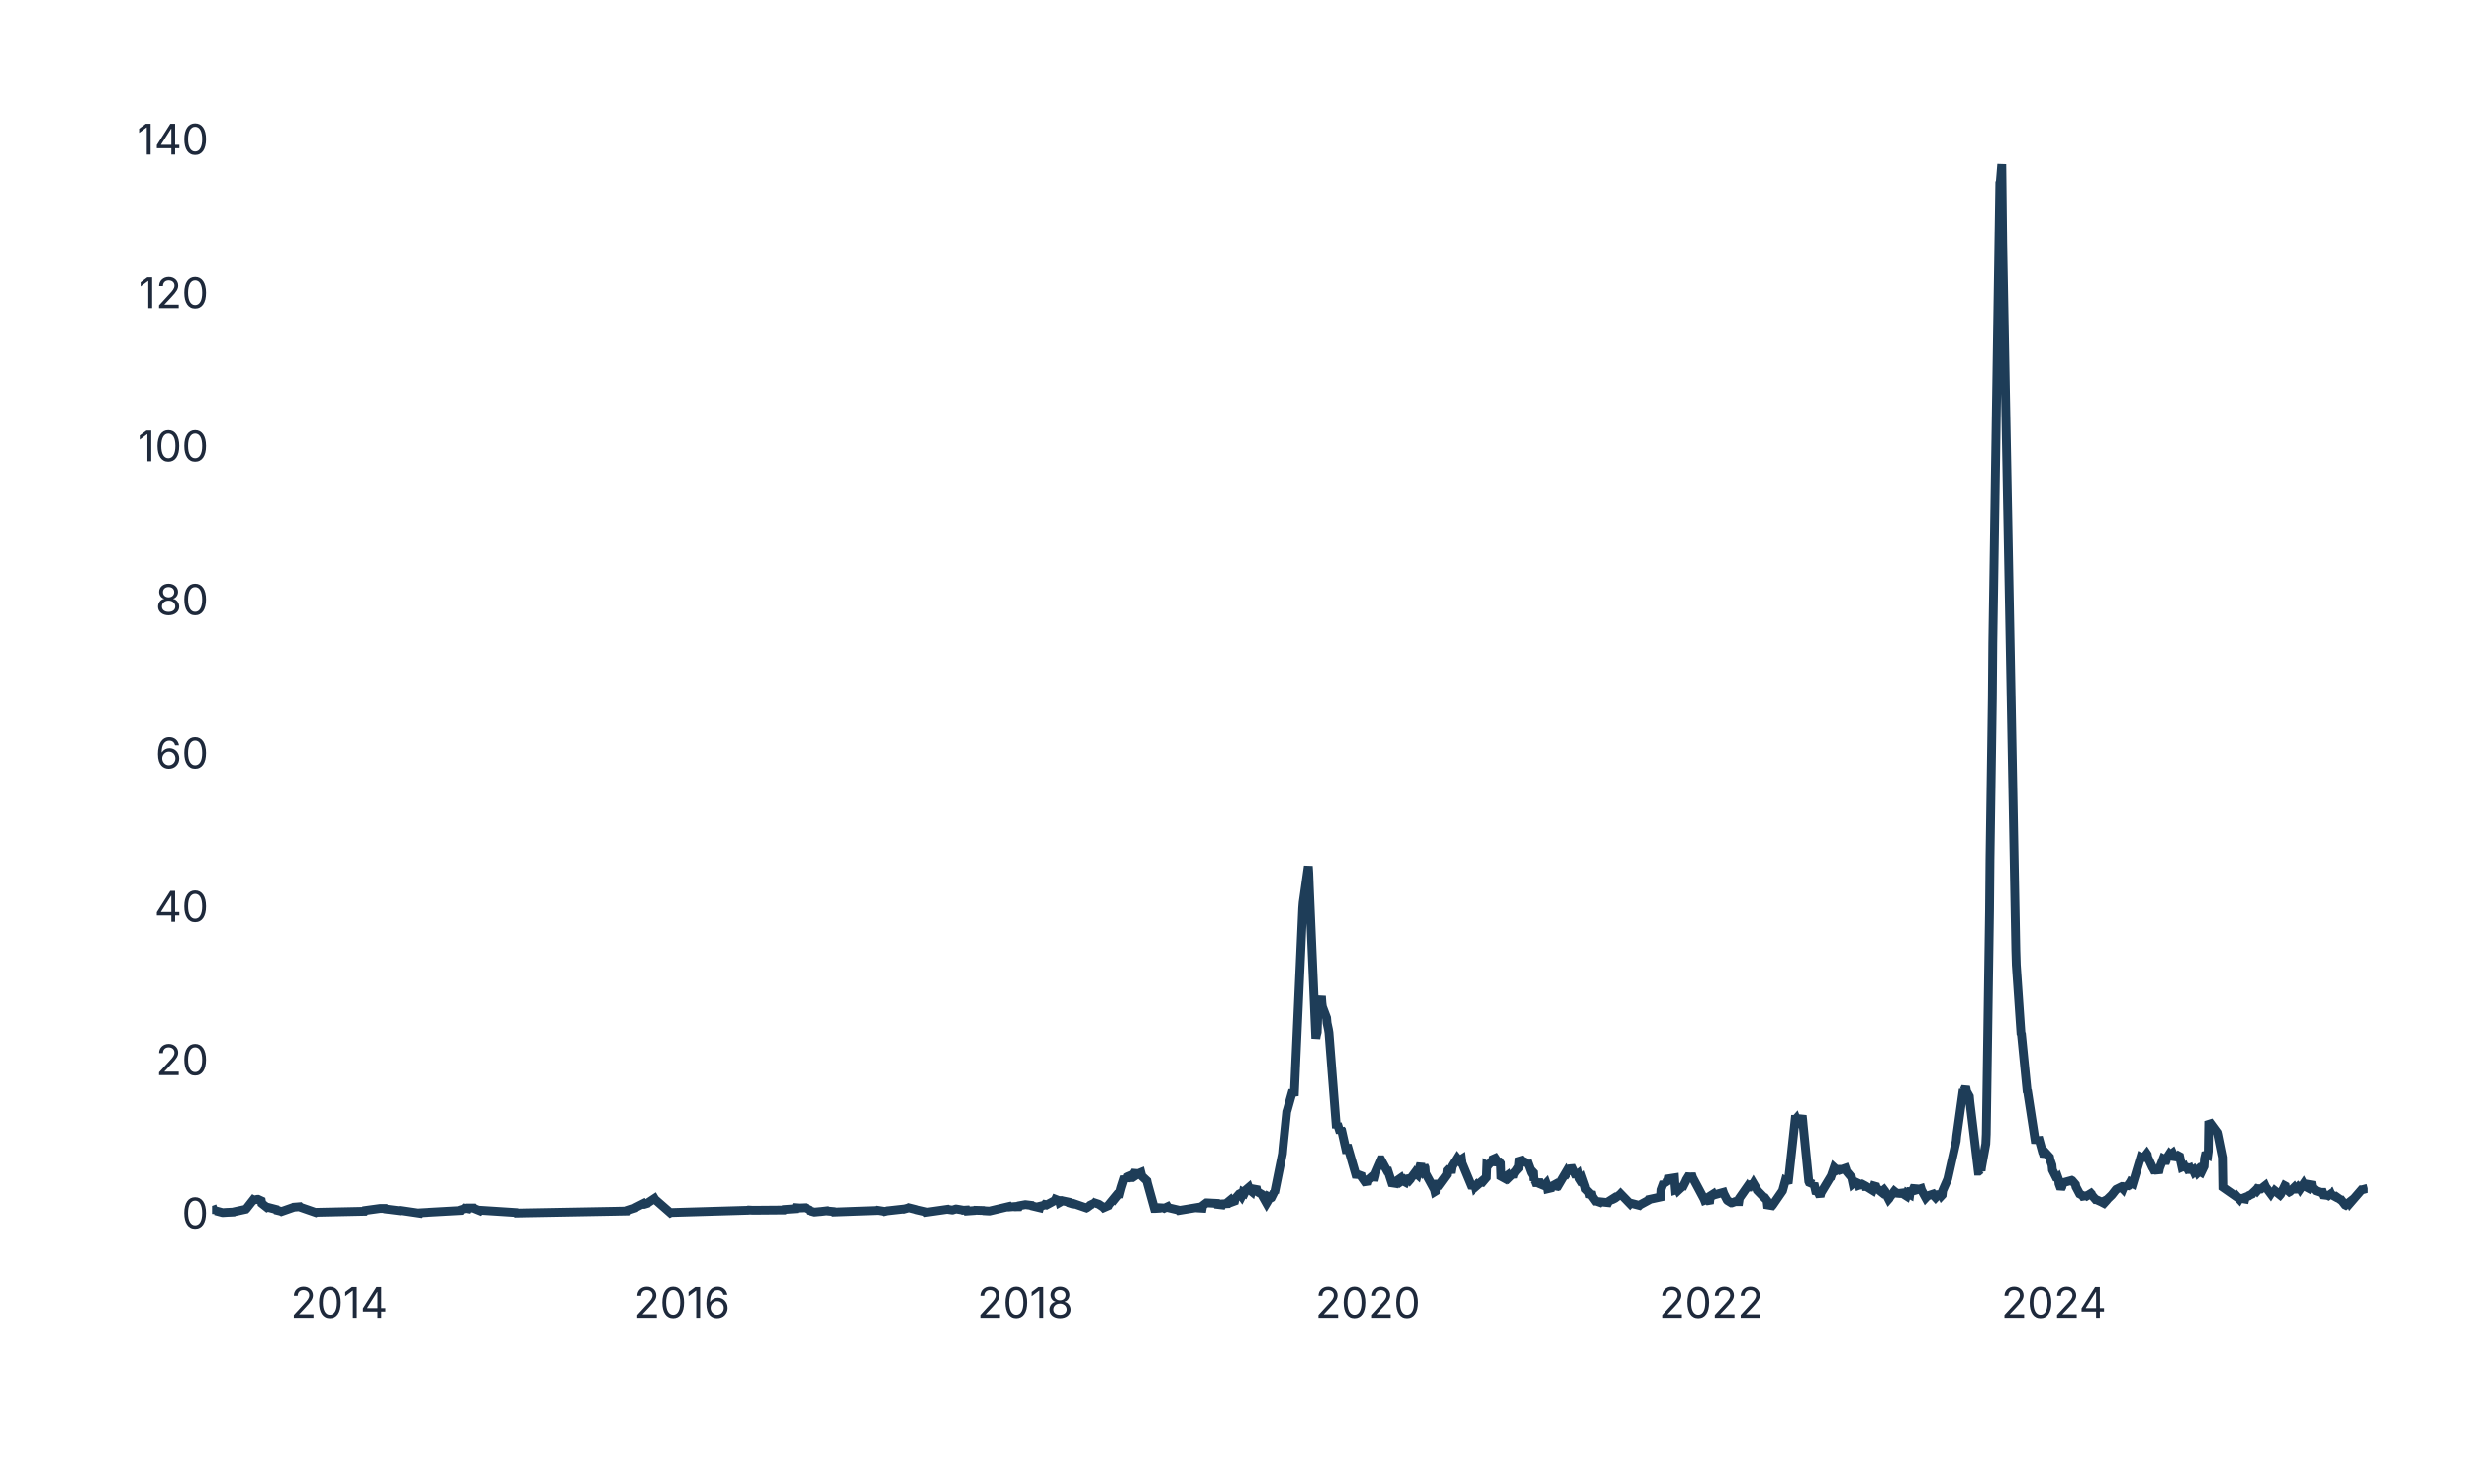
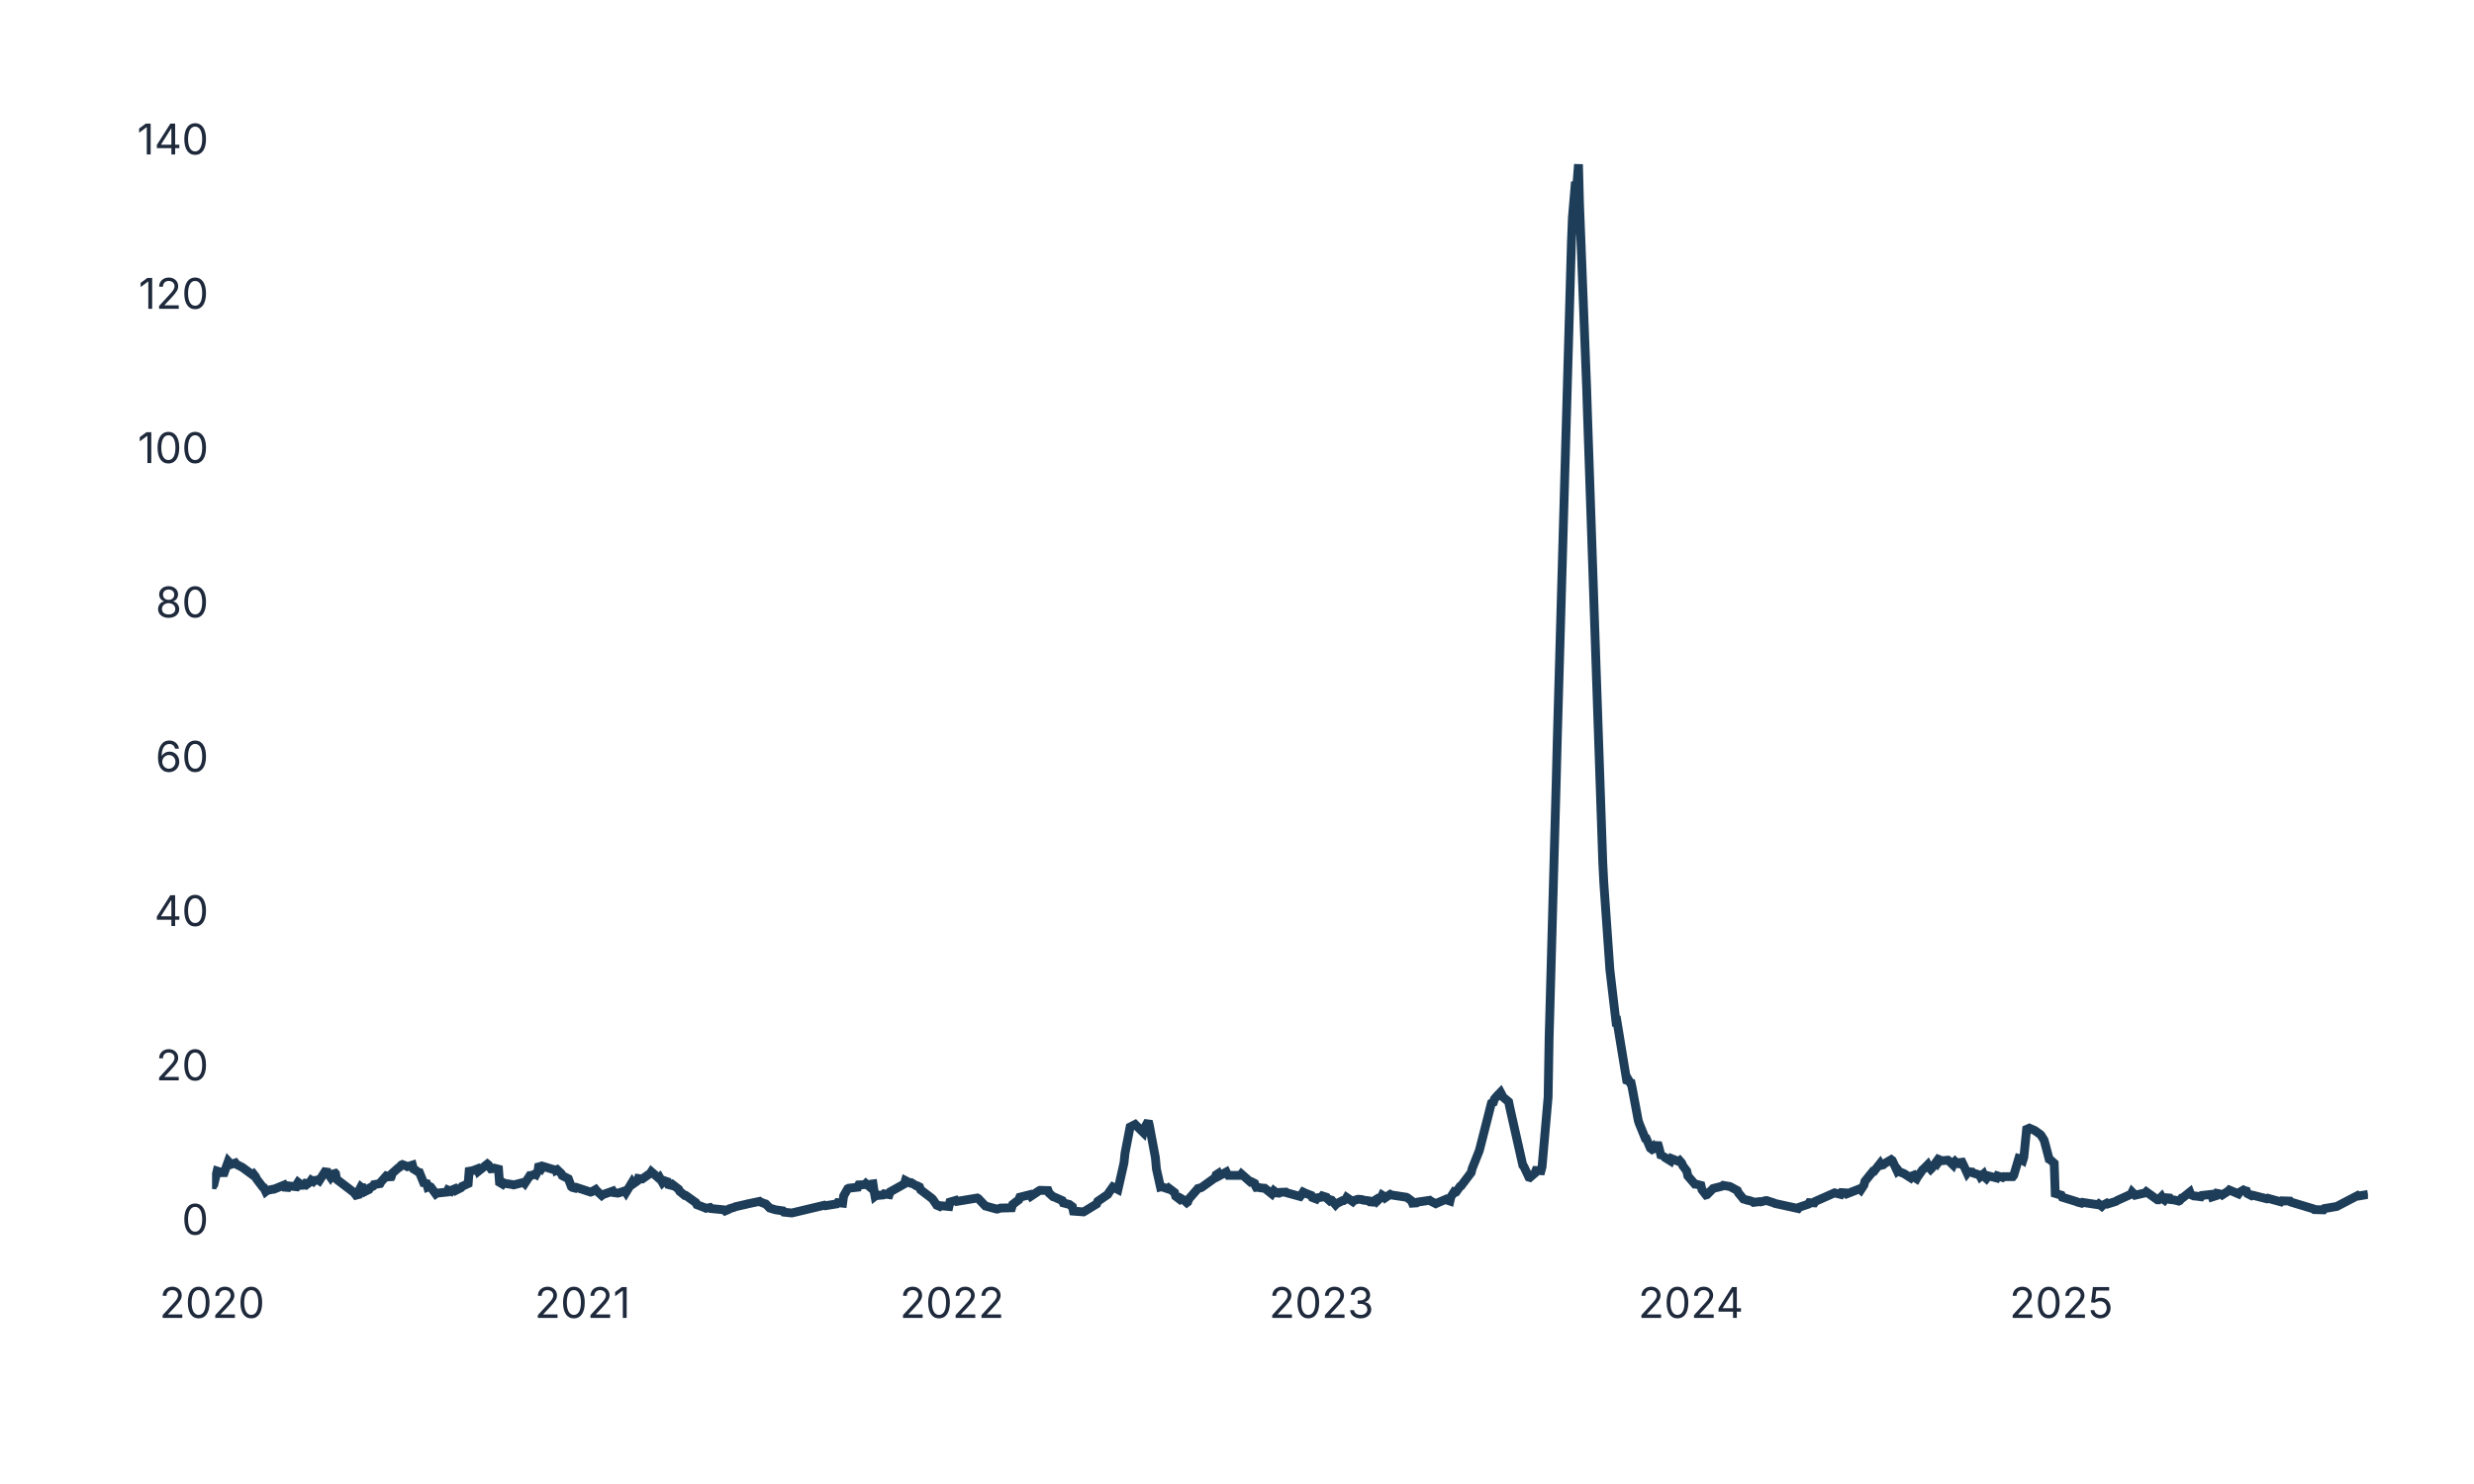
<svg xmlns="http://www.w3.org/2000/svg" class="main-svg" width="700" height="420" style="" viewBox="0 0 700 420">
  <rect x="0" y="0" width="700" height="420" style="fill: rgb(0, 0, 0); fill-opacity: 0;" />
-   <defs id="defs-ebdcc1">
+   <defs id="defs-2878f6">
    <g class="clips">
-       <clipPath id="clipebdcc1xyplot" class="plotclip">
+       <clipPath id="clip2878f6xyplot" class="plotclip">
        <rect width="610" height="330" />
      </clipPath>
-       <clipPath class="axesclip" id="clipebdcc1x">
+       <clipPath class="axesclip" id="clip2878f6x">
        <rect x="60" y="0" width="610" height="420" />
      </clipPath>
-       <clipPath class="axesclip" id="clipebdcc1y">
+       <clipPath class="axesclip" id="clip2878f6y">
        <rect x="0" y="30" width="700" height="330" />
      </clipPath>
-       <clipPath class="axesclip" id="clipebdcc1xy">
+       <clipPath class="axesclip" id="clip2878f6xy">
        <rect x="60" y="30" width="610" height="330" />
      </clipPath>
    </g>
    <g class="gradients" />
    <g class="patterns" />
  </defs>
  <g class="bglayer">
    <rect class="bg" x="60" y="30" width="610" height="330" style="fill: rgb(0, 0, 0); fill-opacity: 0; stroke-width: 0;" />
  </g>
  <g class="layer-below">
    <g class="imagelayer" />
    <g class="shapelayer" />
  </g>
  <g class="cartesianlayer">
    <g class="subplot xy">
      <g class="layer-subplot">
        <g class="shapelayer" />
        <g class="imagelayer" />
      </g>
      <g class="minor-gridlayer">
        <g class="x" />
        <g class="y" />
      </g>
      <g class="gridlayer">
        <g class="x">
-           <path class="xgrid crisp" transform="translate(96,0)" d="M0,30v330" style="stroke: rgb(255, 255, 255); stroke-opacity: 1; stroke-width: 1px;" />
-           <path class="xgrid crisp" transform="translate(192.97,0)" d="M0,30v330" style="stroke: rgb(255, 255, 255); stroke-opacity: 1; stroke-width: 1px;" />
-           <path class="xgrid crisp" transform="translate(290.08,0)" d="M0,30v330" style="stroke: rgb(255, 255, 255); stroke-opacity: 1; stroke-width: 1px;" />
-           <path class="xgrid crisp" transform="translate(387.05,0)" d="M0,30v330" style="stroke: rgb(255, 255, 255); stroke-opacity: 1; stroke-width: 1px;" />
-           <path class="xgrid crisp" transform="translate(484.16,0)" d="M0,30v330" style="stroke: rgb(255, 255, 255); stroke-opacity: 1; stroke-width: 1px;" />
-           <path class="xgrid crisp" transform="translate(581.13,0)" d="M0,30v330" style="stroke: rgb(255, 255, 255); stroke-opacity: 1; stroke-width: 1px;" />
+           <path class="xgrid crisp" transform="translate(164.82,0)" d="M0,30v330" style="stroke: rgb(255, 255, 255); stroke-opacity: 1; stroke-width: 1px;" />
+           <path class="xgrid crisp" transform="translate(269.35,0)" d="M0,30v330" style="stroke: rgb(255, 255, 255); stroke-opacity: 1; stroke-width: 1px;" />
+           <path class="xgrid crisp" transform="translate(373.88,0)" d="M0,30v330" style="stroke: rgb(255, 255, 255); stroke-opacity: 1; stroke-width: 1px;" />
+           <path class="xgrid crisp" transform="translate(478.41,0)" d="M0,30v330" style="stroke: rgb(255, 255, 255); stroke-opacity: 1; stroke-width: 1px;" />
+           <path class="xgrid crisp" transform="translate(583.23,0)" d="M0,30v330" style="stroke: rgb(255, 255, 255); stroke-opacity: 1; stroke-width: 1px;" />
        </g>
        <g class="y">
-           <path class="ygrid crisp" transform="translate(0,300.08)" d="M60,0h610" style="stroke: rgb(255, 255, 255); stroke-opacity: 1; stroke-width: 1px;" />
-           <path class="ygrid crisp" transform="translate(0,256.66)" d="M60,0h610" style="stroke: rgb(255, 255, 255); stroke-opacity: 1; stroke-width: 1px;" />
-           <path class="ygrid crisp" transform="translate(0,213.24)" d="M60,0h610" style="stroke: rgb(255, 255, 255); stroke-opacity: 1; stroke-width: 1px;" />
-           <path class="ygrid crisp" transform="translate(0,169.82)" d="M60,0h610" style="stroke: rgb(255, 255, 255); stroke-opacity: 1; stroke-width: 1px;" />
-           <path class="ygrid crisp" transform="translate(0,126.39)" d="M60,0h610" style="stroke: rgb(255, 255, 255); stroke-opacity: 1; stroke-width: 1px;" />
-           <path class="ygrid crisp" transform="translate(0,82.97)" d="M60,0h610" style="stroke: rgb(255, 255, 255); stroke-opacity: 1; stroke-width: 1px;" />
-           <path class="ygrid crisp" transform="translate(0,39.55)" d="M60,0h610" style="stroke: rgb(255, 255, 255); stroke-opacity: 1; stroke-width: 1px;" />
+           <path class="ygrid crisp" transform="translate(0,301.57)" d="M60,0h610" style="stroke: rgb(255, 255, 255); stroke-opacity: 1; stroke-width: 1px;" />
+           <path class="ygrid crisp" transform="translate(0,257.89)" d="M60,0h610" style="stroke: rgb(255, 255, 255); stroke-opacity: 1; stroke-width: 1px;" />
+           <path class="ygrid crisp" transform="translate(0,214.22)" d="M60,0h610" style="stroke: rgb(255, 255, 255); stroke-opacity: 1; stroke-width: 1px;" />
+           <path class="ygrid crisp" transform="translate(0,170.54)" d="M60,0h610" style="stroke: rgb(255, 255, 255); stroke-opacity: 1; stroke-width: 1px;" />
+           <path class="ygrid crisp" transform="translate(0,126.86)" d="M60,0h610" style="stroke: rgb(255, 255, 255); stroke-opacity: 1; stroke-width: 1px;" />
+           <path class="ygrid crisp" transform="translate(0,83.19)" d="M60,0h610" style="stroke: rgb(255, 255, 255); stroke-opacity: 1; stroke-width: 1px;" />
+           <path class="ygrid crisp" transform="translate(0,39.51)" d="M60,0h610" style="stroke: rgb(255, 255, 255); stroke-opacity: 1; stroke-width: 1px;" />
        </g>
      </g>
      <g class="zerolinelayer">
-         <path class="yzl zl crisp" transform="translate(0,343.5)" d="M60,0h610" style="stroke: rgb(255, 255, 255); stroke-opacity: 1; stroke-width: 2px;" />
+         <path class="yzl zl crisp" transform="translate(0,345.25)" d="M60,0h610" style="stroke: rgb(255, 255, 255); stroke-opacity: 1; stroke-width: 2px;" />
      </g>
      <g class="layer-between">
        <g class="shapelayer" />
        <g class="imagelayer" />
      </g>
      <path class="xlines-below" />
      <path class="ylines-below" />
      <g class="overlines-below" />
      <g class="xaxislayer-below" />
      <g class="yaxislayer-below" />
      <g class="overaxes-below" />
      <g class="overplot">
-         <g class="xy" transform="translate(60,30)" clip-path="url(#clipebdcc1xyplot)">
+         <g class="xy" transform="translate(60,30)" clip-path="url(#clip2878f6xyplot)">
          <g class="scatterlayer mlayer">
-             <g class="trace scatter tracebbb89d" style="stroke-miterlimit: 2; opacity: 1;">
+             <g class="trace scatter trace22b3c3" style="stroke-miterlimit: 2; opacity: 1;">
              <g class="fills" />
              <g class="errorbars" />
              <g class="lines">
-                 <path class="js-line" d="M0,311.33L0.66,313.14L0.8,312.88L0.93,312.69L2.92,313.22L3.06,313.23L4.52,313.14L4.65,313.14L6.11,313.07L6.24,312.99L9.56,312.27L9.7,312.13L11.69,309.59L11.82,309.66L12.89,309.45L13.02,309.45L13.95,309.88L14.08,310.61L15.54,311.76L15.68,311.69L18.2,312.34L18.33,312.56L19.53,312.85L19.66,312.92L22.98,311.76L23.11,311.69L24.84,311.55L24.97,311.69L29.36,313.21L29.49,313.14L43.17,312.85L43.31,312.63L47.56,312.05L47.69,312.05L49.02,312.05L49.15,312.2L53.14,312.7L53.27,312.63L58.72,313.43L58.85,313.28L70.41,312.63L70.54,312.41L71.47,312.13L71.6,311.98L72.4,312.13L72.53,311.91L72.66,311.91L73.99,311.91L74.12,312.05L75.72,312.7L75.85,312.56L85.95,313.21L86.08,313.36L117.56,312.78L117.7,312.56L119.69,311.91L119.82,311.76L121.95,310.68L122.08,310.89L122.21,310.89L123.14,310.61L123.28,310.46L125.14,309.23L125.27,309.45L129.65,313.28L129.78,313.21L151.7,312.56L151.84,312.49L153.03,312.56L153.16,312.56L161.8,312.49L161.93,312.34L164.99,312.13L165.12,311.84L166.05,311.91L166.18,311.91L167.78,311.84L167.91,311.91L168.97,312.41L169.1,312.7L170.43,313.07L170.57,313.07L172.16,312.92L172.29,312.92L174.15,312.7L174.29,312.78L175.88,312.92L176.01,313.07L187.97,312.63L188.1,312.56L189.96,312.85L190.09,312.92L191.02,312.7L191.16,312.7L195.67,312.2L195.81,312.27L197.13,311.91L197.27,311.84L199.26,312.34L199.39,312.41L201.92,312.99L202.05,313.14L208.16,312.27L208.29,312.34L209.36,312.49L209.49,312.49L210.42,312.2L210.55,312.2L212.28,312.49L212.41,312.56L213.47,312.49L213.61,312.78L215.73,312.63L215.86,312.56L218.26,312.63L218.39,312.7L219.85,312.78L219.98,312.78L225.56,311.47L225.69,311.62L227.55,311.47L227.69,311.76L227.95,312.2L228.35,311.47L228.48,311.26L230.08,310.97L230.21,310.97L231.94,311.18L232.07,311.33L234.2,311.84L234.33,311.4L235.52,311.11L235.66,310.97L236.19,310.32L236.32,310.75L236.45,310.89L238.58,309.74L238.71,309.45L239.64,309.81L239.78,309.81L239.91,310.32L240.57,309.95L240.71,309.88L242.43,310.24L242.57,310.46L243.5,310.75L243.63,310.68L247.21,311.91L247.35,311.84L248.14,311.26L248.28,311.11L249.47,310.53L249.61,310.39L250.93,310.82L251.07,310.89L252.26,311.69L252.4,311.84L253.72,311.26L253.86,310.97L255.58,308.87L255.72,309.09L256.65,307.93L256.78,307.93L257.18,306.41L257.31,305.97L258.24,303.08L258.37,303.37L258.51,303.59L258.64,304.24L259.04,303.08L259.17,303.01L259.7,302.79L259.83,303.3L259.97,303.3L261.16,301.56L261.3,301.2L261.56,302.5L262.09,302.14L262.23,302.07L262.76,301.85L262.89,302.36L263.02,302.86L264.48,304.24L264.62,304.89L266.61,312.05L266.74,312.05L267.94,311.98L268.07,311.84L269.27,311.91L269.4,311.98L270.33,311.55L270.46,311.76L270.59,311.84L273.38,312.49L273.52,312.63L278.83,311.76L278.96,311.91L280.16,311.98L280.29,311.26L281.35,310.46L281.49,310.46L284.28,310.61L284.41,310.89L285.74,311.04L285.87,310.75L287.2,310.68L287.33,310.32L288.13,309.66L288.4,310.1L288.53,310.24L289.32,309.95L289.46,309.3L290.65,307.93L290.79,307.86L291.32,308.58L291.58,308.07L291.72,307.49L292.11,307.71L292.25,307.42L292.38,306.91L293.31,306.12L293.44,306.48L293.58,306.77L294.11,307.2L294.24,306.7L294.37,306.48L295.57,306.7L295.7,307.28L297.16,308.14L297.3,308.65L298.36,310.53L298.62,310.1L298.76,309.81L299.02,308.8L299.55,309.09L299.69,309.01L300.48,307.42L300.62,307.64L302.87,296.49L303.01,294.9L304.07,284.63L304.2,284.26L305.8,278.55L306.06,279.78L306.2,280.14L308.59,227.02L308.72,225.43L310.18,215.15L310.31,217.11L310.45,220.8L312.31,263.93L312.44,263.13L312.7,262.12L312.84,257.92L313.9,251.91L314.03,253.8L314.17,254.88L315.36,258.07L315.49,259.51L315.89,261.39L316.03,262.26L318.15,289.26L318.28,288.75L318.42,288.03L319.21,290.56L319.48,289.69L319.61,289.84L321.07,296.35L321.34,294.97L321.47,294.97L323.86,303.22L324,302.93L324.13,302.86L325.06,302.07L325.19,303.01L326.65,305.11L326.79,304.67L326.92,304.09L328.25,302.93L328.38,303.15L328.51,304.16L328.91,302.64L329.04,301.92L330.64,298.23L330.77,298.23L332.23,300.91L332.36,300.84L332.5,300.62L334.09,305.54L334.49,304.96L334.62,304.67L335.15,304.89L335.29,304.74L335.42,304.09L336.35,303.44L336.48,303.73L336.62,304.31L337.15,303.95L337.55,304.53L337.68,304.6L338.21,303.37L338.34,302.93L339.01,303.88L339.14,303.73L339.27,303.44L340.07,302.36L340.2,302.64L340.6,302.43L340.73,302.07L341.13,302.43L341.27,301.92L341.4,301.34L342.06,299.32L342.2,300.26L342.33,301.05L342.59,301.49L342.86,301.13L342.99,299.89L343.26,300.47L343.39,302.07L345.91,306.7L346.05,307.28L346.18,307.2L346.31,305.32L346.58,304.24L346.98,305.54L347.11,305.54L349.37,302.43L349.5,301.27L350.17,300.55L350.3,301.56L350.43,301.99L350.7,300.4L350.83,299.97L351.49,298.88L351.63,298.74L352.16,297.87L352.56,298.38L352.69,298.52L353.35,298.09L353.49,299.17L356.41,306.19L356.54,305.97L357.21,305.54L357.34,306.12L358.93,304.74L359.07,305.18L360.66,303.3L360.79,299.82L361.06,299.97L361.32,299.61L361.46,299.46L362.39,298.59L362.52,298.09L363.18,297.8L363.32,298.01L363.45,298.23L363.85,299.75L364.25,298.88L364.38,298.88L364.65,299.24L364.78,302.93L365.84,303.51L365.97,303.15L366.37,302.86L366.5,303.59L366.64,303.66L367.83,302.5L367.97,302.93L368.1,303.22L368.36,302.21L368.5,302.07L369.43,300.62L369.56,300.76L369.69,300.62L369.96,297.8L370.49,298.45L370.62,298.52L371.95,299.17L372.08,298.59L373.28,301.85L373.41,302.07L373.68,301.78L373.81,301.92L373.94,304.16L374.08,303.95L374.34,304.38L374.48,304.74L375.54,304.74L375.67,305.11L376.87,305.61L377,305.25L377.13,305.25L377.4,304.96L377.66,305.68L377.8,306.48L378.73,306.26L378.86,305.83L379.66,305.39L379.79,305.83L379.92,305.97L380.05,306.34L380.59,305.68L380.72,305.68L383.11,301.63L383.24,301.85L383.38,301.99L384.57,300.4L384.7,299.97L386.17,303.01L386.3,302.72L386.43,302.5L386.7,302.28L386.83,302.79L386.96,303.59L387.23,304.02L387.63,303.73L387.76,303.59L388.56,305.9L388.69,306.55L389.62,307.49L389.75,308L390.42,308.14L390.55,308.65L391.48,309.95L391.61,309.95L392.67,310.32L392.81,310.17L394.93,310.39L395.07,310.1L396.66,309.09L396.79,309.23L396.93,309.16L398.39,308.07L398.52,307.93L401.18,310.68L401.31,310.53L403.83,311.18L403.97,311.04L406.36,309.74L406.49,309.52L409.81,308.8L409.94,306.77L410.74,304.6L410.87,304.82L411.01,304.82L411.8,304.31L411.94,303.66L413.8,303.37L413.93,305.32L414.06,306.84L414.73,306.63L414.86,306.91L415.79,306.05L415.92,306.41L416.98,304.31L417.12,303.95L418.05,302.43L418.31,303.01L418.45,303.08L418.84,303.08L418.98,303.51L419.11,303.66L422.16,309.38L422.3,309.74L423.09,309.45L423.23,309.66L423.36,309.81L423.76,309.74L423.89,308.51L424.69,308L424.82,308.29L424.95,308.22L427.61,307.49L427.74,307.86L428.67,309.66L428.81,309.81L429.87,310.46L430,310.46L430.8,310.17L430.93,310.1L431.99,310.1L432.13,309.16L434.25,306.12L434.39,306.41L434.52,306.84L434.92,305.68L435.05,305.32L435.98,305.18L436.11,304.96L437.04,306.55L437.18,306.91L439.3,309.09L439.43,309.09L439.97,309.81L440.1,311.04L441.43,311.26L441.56,311.11L444.35,307.06L444.48,306.63L445.15,304.16L445.68,304.45L445.81,304.74L445.94,304.96L446.08,303.73L446.21,302.57L447.94,286.8L448.07,286.8L448.2,286.65L448.47,287.38L448.6,287.45L449.26,288.89L449.4,287.81L449.53,286.94L449.93,285.71L450.06,286.87L450.19,288.32L451.79,304.38L451.92,304.67L453.12,305.18L453.25,304.96L453.91,307.86L454.31,307.35L454.44,307.42L454.98,308.65L455.24,307.64L455.37,307.42L457.9,303.22L458.03,303.15L458.83,300.84L458.96,300.47L459.76,301.2L459.89,301.13L460.02,300.55L460.16,300.04L460.42,300.98L460.56,300.98L460.69,301.13L462.15,300.62L462.28,300.98L462.42,301.49L463.74,303.08L463.88,303.22L464.27,305.03L464.81,304.6L464.94,304.53L465.87,304.96L466,305.47L466.4,305.32L466.8,306.19L466.93,305.83L467.6,305.83L467.73,305.61L467.86,305.68L469.85,306.91L469.99,306.55L470.25,305.68L470.78,305.83L470.92,306.26L472.38,307.42L472.51,307.2L473.04,306.77L473.31,307.13L473.44,307.57L474.37,309.38L474.5,309.23L474.64,308.94L475.96,307.2L476.23,307.42L476.36,307.49L476.76,308.36L477.16,307.78L477.29,307.78L478.49,307.64L478.62,308L479.42,308.51L479.55,308.14L479.68,307.71L480.35,308.07L480.48,307.13L480.75,306.48L481.01,307.28L481.28,306.7L481.41,306.41L482.21,306.48L482.34,306.77L483.54,306.41L483.67,306.84L484.86,309.01L485.13,308.72L485.26,308.51L486.86,308L486.99,308.22L487.65,308.94L487.92,308.65L488.05,308.58L488.72,307.71L488.85,307.35L489.38,308.36L489.51,308.22L489.65,306.99L490.98,303.95L491.11,303.59L493.5,292.95L493.63,291.57L495.49,278.33L495.63,278.62L495.76,278.47L496.16,277.61L496.29,278.11L496.42,278.84L497.22,280.28L497.35,281.73L499.74,301.49L499.88,301.49L500.41,301.05L500.54,301.34L500.67,300.33L501.87,293.74L502,290.99L502.93,227.74L503.06,213.2L503.73,167.68L503.86,152.05L505.85,21.78L505.99,21.42L506.39,16.5L506.52,27.57L506.65,38.93L510.37,238.89L510.5,243.09L511.83,262.48L511.96,262.7L513.56,278.76L513.69,278.91L515.95,293.53L516.08,293.02L516.61,292.95L516.75,291.79L517.94,296.13L518.07,296.28L518.34,297.29L518.74,296.49L518.87,296.35L519.93,297.51L520.07,298.23L520.6,299.75L520.73,301.13L522.06,303.8L522.19,303.59L522.33,303.44L522.46,303.8L522.59,305.03L523.12,306.48L523.39,305.97L523.52,305.32L523.92,304.89L524.05,304.67L526.18,304.09L526.31,304.16L527.24,305.25L527.37,305.9L528.44,307.93L528.57,308L529.23,308.36L529.37,308.58L530.3,308.43L530.43,308.51L531.62,307.78L531.76,307.93L531.89,308.29L532.95,309.52L533.09,309.52L534.68,310.24L534.81,310.32L535.08,310.46L535.34,309.95L535.48,309.88L535.74,310.1L536.14,309.66L536.27,309.45L537.47,308.29L537.6,308.14L538.67,306.77L538.8,306.63L540.13,305.97L540.26,306.05L540.66,306.48L540.92,305.83L541.06,305.83L541.32,305.39L541.59,306.19L541.85,305.83L541.99,306.05L542.78,304.53L542.92,304.6L543.05,304.82L543.45,305.03L545.71,297.51L545.84,297.58L545.97,297.65L546.24,298.38L546.64,297.43L546.77,297.43L547.43,296.57L547.57,296.78L547.7,297.51L549.03,300.4L549.16,300.55L549.82,301.85L550.09,301.2L550.22,300.84L550.75,301.92L550.89,301.41L551.02,300.69L552.08,297.94L552.21,298.01L552.35,298.59L552.61,299.24L552.88,298.59L553.01,297.87L553.81,296.64L553.94,296.78L554.07,296.86L554.74,296.35L555,296.93L555.14,297.29L555.27,298.3L555.8,297.07L555.93,297.36L556.2,297.87L556.6,297.22L556.73,297.29L557.4,300.33L558.06,300.04L558.19,300.33L558.72,300.4L558.86,300.62L558.99,300.84L559.52,300.62L559.92,301.85L560.05,301.49L560.58,301.13L560.72,301.49L560.85,301.78L561.65,301.13L561.78,301.56L561.91,301.85L562.44,301.34L562.71,301.7L562.84,301.78L563.64,300.11L563.77,297.94L564.17,296.2L564.57,296.71L564.7,296.78L564.83,295.84L564.97,287.3L567.36,290.56L567.49,291.07L568.82,297.58L568.95,306.05L572.67,308.65L572.8,308.51L573.6,309.38L573.73,309.16L573.87,309.16L575.2,309.38L575.33,308.87L576.26,308.51L576.39,308.36L577.19,308L577.32,307.78L578.25,306.91L578.38,306.77L578.65,307.06L578.78,306.91L578.92,306.26L579.18,305.61L579.45,306.55L579.58,306.55L579.71,306.55L580.91,305.61L581.04,305.9L582.5,307.86L582.64,307.64L582.77,306.99L583.3,307.93L583.56,307.28L583.7,307.06L585.16,308.22L585.29,308.07L586.49,305.61L586.62,305.68L586.75,306.41L587.82,307.35L587.95,307.28L589.14,306.12L589.28,306.34L589.81,307.2L590.07,306.7L590.21,306.05L590.34,305.9L590.74,306.26L590.87,306.48L591.8,305.11L592.07,305.61L592.2,305.76L593,306.19L593.13,305.76L593.26,305.25L594.06,305.39L594.19,306.12L595.12,306.91L595.25,307.06L596.32,307.42L596.45,307.49L596.98,307.49L597.11,307.86L597.25,308.22L598.44,308.36L598.58,308.43L599.51,307.78L599.64,308.07L600.97,308.8L601.1,308.72L602.43,309.66L602.56,309.66L603.62,311.04L603.76,311.11L604.95,310.17L605.08,310.46L608.27,306.77L608.41,306.77L610,306.34" style="vector-effect: none; fill: none; stroke: rgb(30, 61, 88); stroke-opacity: 1; stroke-width: 2.5px; opacity: 1;" />
+                 <path class="js-line" d="M0,306.51L0.29,303.24L0.86,303.78L1.15,302.58L1.43,301.42L2,301.6L2.29,302.14L2.58,301.05L2.86,301.95L3.15,302.69L4.58,298.68L4.87,298.99L5.15,299.62L6.59,299.14L6.87,299.52L8.31,300.25L8.59,300.4L11.46,302.51L11.74,302.29L12.31,303.02L12.6,303.67L14.32,305.93L14.61,306.07L15.18,307.24L15.46,307.02L15.75,306.88L17.18,306.58L17.47,306.58L20.33,305.42L20.62,306L21.48,306.07L21.77,305.64L23.77,305.86L24.06,305.06L24.34,304.62L24.63,304.84L24.92,305.49L26.06,305.42L26.35,305.13L26.92,304.26L27.21,304.91L27.78,304.47L28.07,304.04L28.64,304.4L28.92,304.11L29.21,304.11L30.07,303.89L30.36,304.11L32.36,300.98L32.65,301.93L33.51,303.16L33.79,302.73L34.08,302.8L34.37,301.56L34.94,302.14L35.23,303.75L40.09,307.46L40.38,307.82L41.24,308.91L41.53,307.02L42.1,305.93L42.38,306.15L42.67,306.15L43.24,307.24L43.53,307.09L43.82,306.95L44.39,306.66L44.68,306.15L45.54,305.71L45.82,305.27L47.54,304.98L47.83,304.47L49.83,302.22L50.12,303.24L50.4,303.67L50.69,303.09L50.98,302.07L52.69,300.54L52.98,300.4L53.55,299.74L53.84,299.6L54.99,300.03L55.27,300.18L56.7,299.74L56.99,300.83L58.14,301.56L58.42,301.2L60.14,305.42L60.43,304.91L60.71,304.98L61,306L61.57,305.78L61.86,305.93L63.29,307.89L63.58,307.68L66.44,307.39L66.73,306.8L67.59,307.17L67.87,306.8L68.73,306.44L69.02,306.88L70.45,306.15L70.74,305.78L72.46,304.98L72.74,301.49L73.6,301.34L73.89,301.27L75.03,300.83L75.32,301.49L77.9,299.45L78.18,299.67L79.33,301.42L79.62,300.76L79.9,300.62L81.05,300.91L81.33,304.62L82.19,305.13L82.48,304.76L82.77,304.91L85.06,305.27L85.34,305.35L88.21,304.62L88.49,304.91L89.92,302.73L90.21,302.73L91.36,302.29L91.64,302.44L92.22,301.34L92.5,299.45L93.36,300.54L93.65,300.11L93.93,300.18L96.51,300.98L96.8,300.83L97.08,300.25L97.37,301.2L97.66,301.05L98.8,302.14L99.09,302.73L100.52,303.45L100.81,303.6L101.67,305.86L101.95,306.07L102.81,306.29L103.1,306.07L107.11,307.39L107.39,307.31L108.54,306.66L108.83,307.02L110.26,308.33L110.54,308.11L113.41,307.09L113.69,307.53L114.84,307.68L115.13,307.6L116.85,307.02L117.13,307.46L118.85,304.62L119.14,305.06L120.28,304.26L120.57,303.53L121.43,303.67L121.71,303.67L124,302.07L124.29,301.63L126.3,303.38L126.58,303.16L127.44,304.69L127.73,304.4L128.01,304.18L128.87,304.47L129.16,305.27L130.02,305.49L130.31,305.27L132.02,306.58L132.31,307.17L133.74,308.33L134.03,308.33L136.89,310.37L137.18,310.95L139.47,311.83L139.76,311.97L140.9,311.75L141.19,312.04L144.91,312.41L145.2,312.7L146.06,312.34L146.34,312.12L147.77,311.68L148.06,311.53L151.21,310.81L151.5,310.73L154.93,310.01L155.22,310.22L156.37,310.66L156.65,310.73L157.51,311.61L157.8,311.9L159.23,312.34L159.52,312.41L161.52,312.7L161.81,313.06L163.81,313.28L164.1,313.28L173.26,311.1L173.55,311.24L176.7,310.73L176.99,310.37L178.42,310.52L178.7,308.48L179.85,306.44L180.14,306.29L182.71,306L183,305.35L184.72,305.27L185,304.98L185.86,305.71L186.15,305.27L186.44,305.13L187.01,305.06L187.3,307.02L187.58,308.55L188.15,308.11L188.44,308.33L189.87,308.19L190.16,307.89L191.59,308.11L191.88,307.31L195.89,305.06L196.17,304.11L197.61,304.84L197.89,304.76L199.32,305.64L199.61,305.64L200.18,305.93L200.47,306.73L203.62,309.13L203.91,309.42L204.77,310.66L205.05,311.1L205.91,311.46L206.2,311.24L208.49,311.46L208.77,310.22L210.49,309.71L210.78,310.01L216.51,309.06L216.79,309.21L218.8,311.32L219.08,311.39L221.95,312.19L222.23,312.19L223.09,311.9L223.38,311.9L226.24,311.83L226.53,310.88L228.25,309.57L228.54,308.84L231.4,308.11L231.69,308.55L233.98,307.02L234.26,306.88L236.55,306.95L236.84,307.68L237.99,308.7L238.27,308.77L240.56,309.79L240.85,310.44L242.28,310.81L242.57,310.88L243.43,311.53L243.71,312.77L246.58,312.99L246.86,312.84L250.3,310.73L250.59,310.01L253.45,308.04L253.74,307.53L254.88,305.93L255.17,306.07L256.31,306.66L256.6,305.42L258.03,299.09L258.32,296.32L259.75,288.97L260.04,288.82L261.18,288.24L261.47,288.53L263.47,290.5L263.76,289.41L264.91,287.29L265.19,288.46L266.91,297.63L267.2,300.83L268.34,305.93L268.63,305.86L270.35,306.44L270.63,306.22L272.35,307.53L272.64,308.55L273.78,309.42L274.07,309.13L274.93,309.64L275.22,309.86L275.79,310.37L276.08,310.15L276.36,309.35L278.65,306.73L278.94,306.37L279.8,306.15L280.08,306L283.81,303.31L284.09,302.51L284.67,302.14L284.95,302.8L286.96,301.71L287.24,302.29L287.53,302.65L290.97,302.65L291.25,302.29L293.83,304.55L294.12,304.47L294.98,304.91L295.26,305.71L295.84,306.73L296.12,306.07L296.41,306.15L297.55,306.29L297.84,306.29L299.85,307.89L300.13,307.46L300.42,307.02L300.7,307.24L300.99,307.6L301.85,307.68L302.14,307.46L303.85,307.39L304.14,307.6L307.86,308.62L308.15,308.26L308.72,307.39L309.01,307.53L309.3,307.68L311.01,308.33L311.3,308.91L312.45,309.35L312.73,308.99L313.88,308.84L314.16,308.48L315.31,308.84L315.6,309.28L316.17,309.79L316.46,309.57L316.74,309.64L317.89,310.95L318.17,310.66L319.89,309.79L320.18,309.79L320.75,309.42L321.04,308.91L322.76,310.08L323.04,309.79L324.19,309.42L324.47,309.42L325.33,309.5L325.62,309.64L327.34,309.86L327.62,310.15L328.48,310.22L328.77,309.86L329.34,309.5L329.63,309.93L330.77,308.84L331.06,308.26L331.63,308.62L331.92,308.99L333.35,308.04L333.64,308.19L337.93,308.84L338.22,308.99L339.37,309.86L339.65,310.52L340.8,310.44L341.08,310.22L344.52,309.71L344.81,309.93L346.24,310.66L346.53,310.52L349.1,309.42L349.39,309.64L350.25,309.93L350.54,308.7L351.39,307.39L351.68,307.53L351.97,307.39L353.11,305.78L353.4,305.64L356.26,301.85L356.55,300.69L358.55,295.67L358.84,294.57L361.99,282.2L362.28,281.98L362.56,281.91L362.85,281.03L363.71,280.01L364,279.72L364.57,279.14L364.85,279.65L365.14,280.38L366.86,281.83L367.15,283.29L370.87,299.81L371.15,300.11L372.59,303.16L372.87,303.24L374.31,302L374.59,301.27L376.02,301.34L376.31,300.25L378.03,280.45L378.31,263.85L380.32,191.13L380.61,179.7L384.62,38.56L384.9,31.57L385.76,21.45L386.05,23.85L386.62,16.5L386.91,27.64L388.91,79.32L389.2,88.27L393.49,214.06L393.78,219.81L395.21,240.2L395.5,244.42L397.22,259.05L397.5,258.98L400.37,276.45L400.94,275.94L401.23,276.45L401.51,276.52L401.8,277.83L403.52,287.08L403.8,287.95L405.52,292.17L405.81,292.24L406.95,294.94L407.24,295.16L407.81,294.57L408.1,295.01L408.38,294.86L408.96,293.41L409.24,294.28L410.1,297.56L410.39,297.27L410.68,297.34L412.68,298.58L412.97,297.92L414.97,298.72L415.26,298.5L415.83,299.16L416.12,299.89L417.26,301.42L417.55,302.8L419.55,305.13L419.84,305.13L421.27,305.49L421.56,306.73L422.7,308.19L422.99,308.11L424.71,306.37L425,306.29L427.29,305.71L427.57,305.49L429.29,305.78L429.58,305.86L431.58,306.95L431.87,307.6L433.3,309.35L433.59,309.42L434.45,309.71L434.73,309.71L435.88,310.08L436.16,310.3L437.88,310.08L438.17,310.15L439.6,309.79L439.89,309.79L441.89,310.44L442.18,310.59L448.77,312.04L449.05,311.68L451.63,310.81L451.92,310.37L453.35,310.44L453.63,310.01L459.08,307.6L459.36,307.68L460.79,308.04L461.08,307.53L462.23,307.6L462.51,307.89L466.23,306.44L466.52,306.73L467.38,305.42L467.67,304.33L469.96,301.49L470.24,301.49L471.96,299.31L472.25,299.81L472.82,299.67L473.11,299.38L475.11,298.21L475.4,298.43L476.83,301.49L477.12,301.27L477.4,301.63L478.55,302.07L478.84,302.22L480.55,303.31L480.84,302.87L481.41,302.65L481.7,303.24L482.27,303.6L482.56,303.09L483.99,301.05L484.28,300.83L485.42,299.67L485.71,300.25L486.28,300.91L486.57,300.62L486.85,300.25L488,298.65L488.29,299.09L488.86,298.29L489.15,298.43L489.43,298.5L491.15,298.36L491.44,298.58L492.58,299.67L492.87,299.01L493.15,298.72L493.44,299.01L493.73,299.31L494.3,299.38L494.59,299.01L495.16,298.94L495.45,299.52L496.59,302L496.88,301.63L497.16,301.63L498.02,301.71L498.31,302L500.03,302.51L500.31,303.02L501.17,302.29L501.46,303.02L502.03,303.53L502.32,303.16L502.61,302.8L504.9,303.38L505.18,302.8L506.62,303.24L506.9,303.02L509.48,303.02L509.77,302.65L511.2,297.85L511.48,297.92L512.34,298.43L512.63,297.49L513.49,288.9L513.77,289.11L515.49,289.84L515.78,289.99L517.21,291.01L517.5,291.3L518.36,292.68L518.64,293.7L519.79,298.07L520.08,298.21L521.22,299.23L521.51,307.75L523.23,308.26L523.51,308.84L527.52,310.08L527.81,310.22L528.95,310.52L529.24,310.3L533.54,310.95L533.82,310.73L534.68,311.39L534.97,311.1L536.11,310.52L536.4,310.73L538.69,310.01L538.98,309.79L542.99,307.97L543.27,307.39L543.85,307.97L544.13,308.26L547,307.6L547.28,307.31L550.43,309.57L550.72,309.57L551.58,308.7L551.86,309.21L552.44,309.64L552.72,309.28L553.01,308.99L553.87,309.06L554.15,309.5L555.3,309.64L555.59,309.71L556.45,309.93L556.73,309.79L557.31,309.06L557.59,308.99L559.6,307.39L559.88,308.11L560.74,308.48L561.03,308.48L562.75,308.7L563.03,308.33L565.61,308.04L565.9,308.77L567.04,308.4L567.33,307.75L568.47,307.97L568.76,308.19L570.48,307.09L570.77,306.8L573.34,307.89L573.63,307.46L574.77,306.8L575.06,306.95L575.63,307.09L575.92,307.82L577.07,308.4L577.35,308.26L581.36,309.28L581.65,309.13L585.37,310.15L585.66,309.86L587.95,309.93L588.23,310.22L594.54,312.12L594.82,312.34L597.4,312.41L597.69,312.04L601.12,311.46L601.41,311.32L607.14,308.33L607.42,308.48L610,308.04" style="vector-effect: none; fill: none; stroke: rgb(30, 61, 88); stroke-opacity: 1; stroke-width: 2.5px; opacity: 1;" />
              </g>
              <g class="points" />
              <g class="text" />
            </g>
          </g>
        </g>
      </g>
      <g class="zerolinelayer-above" />
      <path class="xlines-above crisp" d="M0,0" style="fill: none;" />
      <path class="ylines-above crisp" d="M0,0" style="fill: none;" />
      <g class="overlines-above" />
      <g class="xaxislayer-above">
        <g class="xtick">
-           <text text-anchor="middle" x="0" y="373" transform="translate(96,0)" style="font-family: Inter, 'Segoe UI', sans-serif; font-size: 12px; fill: rgb(30, 41, 59); fill-opacity: 1; white-space: pre;">2014</text>
+           <text text-anchor="middle" x="0" y="373" transform="translate(60,0)" style="font-family: Inter, 'Segoe UI', sans-serif; font-size: 12px; fill: rgb(30, 41, 59); fill-opacity: 1; white-space: pre;">2020</text>
        </g>
        <g class="xtick">
-           <text text-anchor="middle" x="0" y="373" style="font-family: Inter, 'Segoe UI', sans-serif; font-size: 12px; fill: rgb(30, 41, 59); fill-opacity: 1; white-space: pre;" transform="translate(192.97,0)">2016</text>
+           <text text-anchor="middle" x="0" y="373" style="font-family: Inter, 'Segoe UI', sans-serif; font-size: 12px; fill: rgb(30, 41, 59); fill-opacity: 1; white-space: pre;" transform="translate(164.82,0)">2021</text>
        </g>
        <g class="xtick">
-           <text text-anchor="middle" x="0" y="373" style="font-family: Inter, 'Segoe UI', sans-serif; font-size: 12px; fill: rgb(30, 41, 59); fill-opacity: 1; white-space: pre;" transform="translate(290.08,0)">2018</text>
+           <text text-anchor="middle" x="0" y="373" style="font-family: Inter, 'Segoe UI', sans-serif; font-size: 12px; fill: rgb(30, 41, 59); fill-opacity: 1; white-space: pre;" transform="translate(269.35,0)">2022</text>
        </g>
        <g class="xtick">
-           <text text-anchor="middle" x="0" y="373" style="font-family: Inter, 'Segoe UI', sans-serif; font-size: 12px; fill: rgb(30, 41, 59); fill-opacity: 1; white-space: pre;" transform="translate(387.05,0)">2020</text>
+           <text text-anchor="middle" x="0" y="373" style="font-family: Inter, 'Segoe UI', sans-serif; font-size: 12px; fill: rgb(30, 41, 59); fill-opacity: 1; white-space: pre;" transform="translate(373.88,0)">2023</text>
        </g>
        <g class="xtick">
-           <text text-anchor="middle" x="0" y="373" style="font-family: Inter, 'Segoe UI', sans-serif; font-size: 12px; fill: rgb(30, 41, 59); fill-opacity: 1; white-space: pre;" transform="translate(484.16,0)">2022</text>
+           <text text-anchor="middle" x="0" y="373" style="font-family: Inter, 'Segoe UI', sans-serif; font-size: 12px; fill: rgb(30, 41, 59); fill-opacity: 1; white-space: pre;" transform="translate(478.41,0)">2024</text>
        </g>
        <g class="xtick">
-           <text text-anchor="middle" x="0" y="373" style="font-family: Inter, 'Segoe UI', sans-serif; font-size: 12px; fill: rgb(30, 41, 59); fill-opacity: 1; white-space: pre;" transform="translate(581.13,0)">2024</text>
+           <text text-anchor="middle" x="0" y="373" style="font-family: Inter, 'Segoe UI', sans-serif; font-size: 12px; fill: rgb(30, 41, 59); fill-opacity: 1; white-space: pre;" transform="translate(583.23,0)">2025</text>
        </g>
      </g>
      <g class="yaxislayer-above">
        <g class="ytick">
-           <text text-anchor="end" x="59" y="4.2" transform="translate(0,343.5)" style="font-family: Inter, 'Segoe UI', sans-serif; font-size: 12px; fill: rgb(30, 41, 59); fill-opacity: 1; white-space: pre;">0</text>
+           <text text-anchor="end" x="59" y="4.2" transform="translate(0,345.25)" style="font-family: Inter, 'Segoe UI', sans-serif; font-size: 12px; fill: rgb(30, 41, 59); fill-opacity: 1; white-space: pre;">0</text>
        </g>
        <g class="ytick">
-           <text text-anchor="end" x="59" y="4.2" style="font-family: Inter, 'Segoe UI', sans-serif; font-size: 12px; fill: rgb(30, 41, 59); fill-opacity: 1; white-space: pre;" transform="translate(0,300.08)">20</text>
+           <text text-anchor="end" x="59" y="4.2" style="font-family: Inter, 'Segoe UI', sans-serif; font-size: 12px; fill: rgb(30, 41, 59); fill-opacity: 1; white-space: pre;" transform="translate(0,301.57)">20</text>
        </g>
        <g class="ytick">
-           <text text-anchor="end" x="59" y="4.2" style="font-family: Inter, 'Segoe UI', sans-serif; font-size: 12px; fill: rgb(30, 41, 59); fill-opacity: 1; white-space: pre;" transform="translate(0,256.66)">40</text>
+           <text text-anchor="end" x="59" y="4.2" style="font-family: Inter, 'Segoe UI', sans-serif; font-size: 12px; fill: rgb(30, 41, 59); fill-opacity: 1; white-space: pre;" transform="translate(0,257.89)">40</text>
        </g>
        <g class="ytick">
-           <text text-anchor="end" x="59" y="4.2" style="font-family: Inter, 'Segoe UI', sans-serif; font-size: 12px; fill: rgb(30, 41, 59); fill-opacity: 1; white-space: pre;" transform="translate(0,213.24)">60</text>
+           <text text-anchor="end" x="59" y="4.2" style="font-family: Inter, 'Segoe UI', sans-serif; font-size: 12px; fill: rgb(30, 41, 59); fill-opacity: 1; white-space: pre;" transform="translate(0,214.22)">60</text>
        </g>
        <g class="ytick">
-           <text text-anchor="end" x="59" y="4.2" style="font-family: Inter, 'Segoe UI', sans-serif; font-size: 12px; fill: rgb(30, 41, 59); fill-opacity: 1; white-space: pre;" transform="translate(0,169.82)">80</text>
+           <text text-anchor="end" x="59" y="4.2" style="font-family: Inter, 'Segoe UI', sans-serif; font-size: 12px; fill: rgb(30, 41, 59); fill-opacity: 1; white-space: pre;" transform="translate(0,170.54)">80</text>
        </g>
        <g class="ytick">
-           <text text-anchor="end" x="59" y="4.2" style="font-family: Inter, 'Segoe UI', sans-serif; font-size: 12px; fill: rgb(30, 41, 59); fill-opacity: 1; white-space: pre;" transform="translate(0,126.39)">100</text>
+           <text text-anchor="end" x="59" y="4.2" style="font-family: Inter, 'Segoe UI', sans-serif; font-size: 12px; fill: rgb(30, 41, 59); fill-opacity: 1; white-space: pre;" transform="translate(0,126.86)">100</text>
        </g>
        <g class="ytick">
-           <text text-anchor="end" x="59" y="4.2" style="font-family: Inter, 'Segoe UI', sans-serif; font-size: 12px; fill: rgb(30, 41, 59); fill-opacity: 1; white-space: pre;" transform="translate(0,82.97)">120</text>
+           <text text-anchor="end" x="59" y="4.2" style="font-family: Inter, 'Segoe UI', sans-serif; font-size: 12px; fill: rgb(30, 41, 59); fill-opacity: 1; white-space: pre;" transform="translate(0,83.19)">120</text>
        </g>
        <g class="ytick">
-           <text text-anchor="end" x="59" y="4.2" style="font-family: Inter, 'Segoe UI', sans-serif; font-size: 12px; fill: rgb(30, 41, 59); fill-opacity: 1; white-space: pre;" transform="translate(0,39.55)">140</text>
+           <text text-anchor="end" x="59" y="4.2" style="font-family: Inter, 'Segoe UI', sans-serif; font-size: 12px; fill: rgb(30, 41, 59); fill-opacity: 1; white-space: pre;" transform="translate(0,39.51)">140</text>
        </g>
      </g>
      <g class="overaxes-above" />
    </g>
  </g>
  <g class="polarlayer" />
  <g class="smithlayer" />
  <g class="ternarylayer" />
  <g class="geolayer" />
  <g class="funnelarealayer" />
  <g class="pielayer" />
  <g class="iciclelayer" />
  <g class="treemaplayer" />
  <g class="sunburstlayer" />
  <g class="glimages" />
-   <defs id="topdefs-ebdcc1">
+   <defs id="topdefs-2878f6">
    <g class="clips" />
  </defs>
  <g class="layer-above">
    <g class="imagelayer" />
    <g class="shapelayer" />
  </g>
  <g class="infolayer">
    <g class="g-gtitle" />
    <g class="g-xtitle" />
    <g class="g-ytitle" />
  </g>
</svg>
